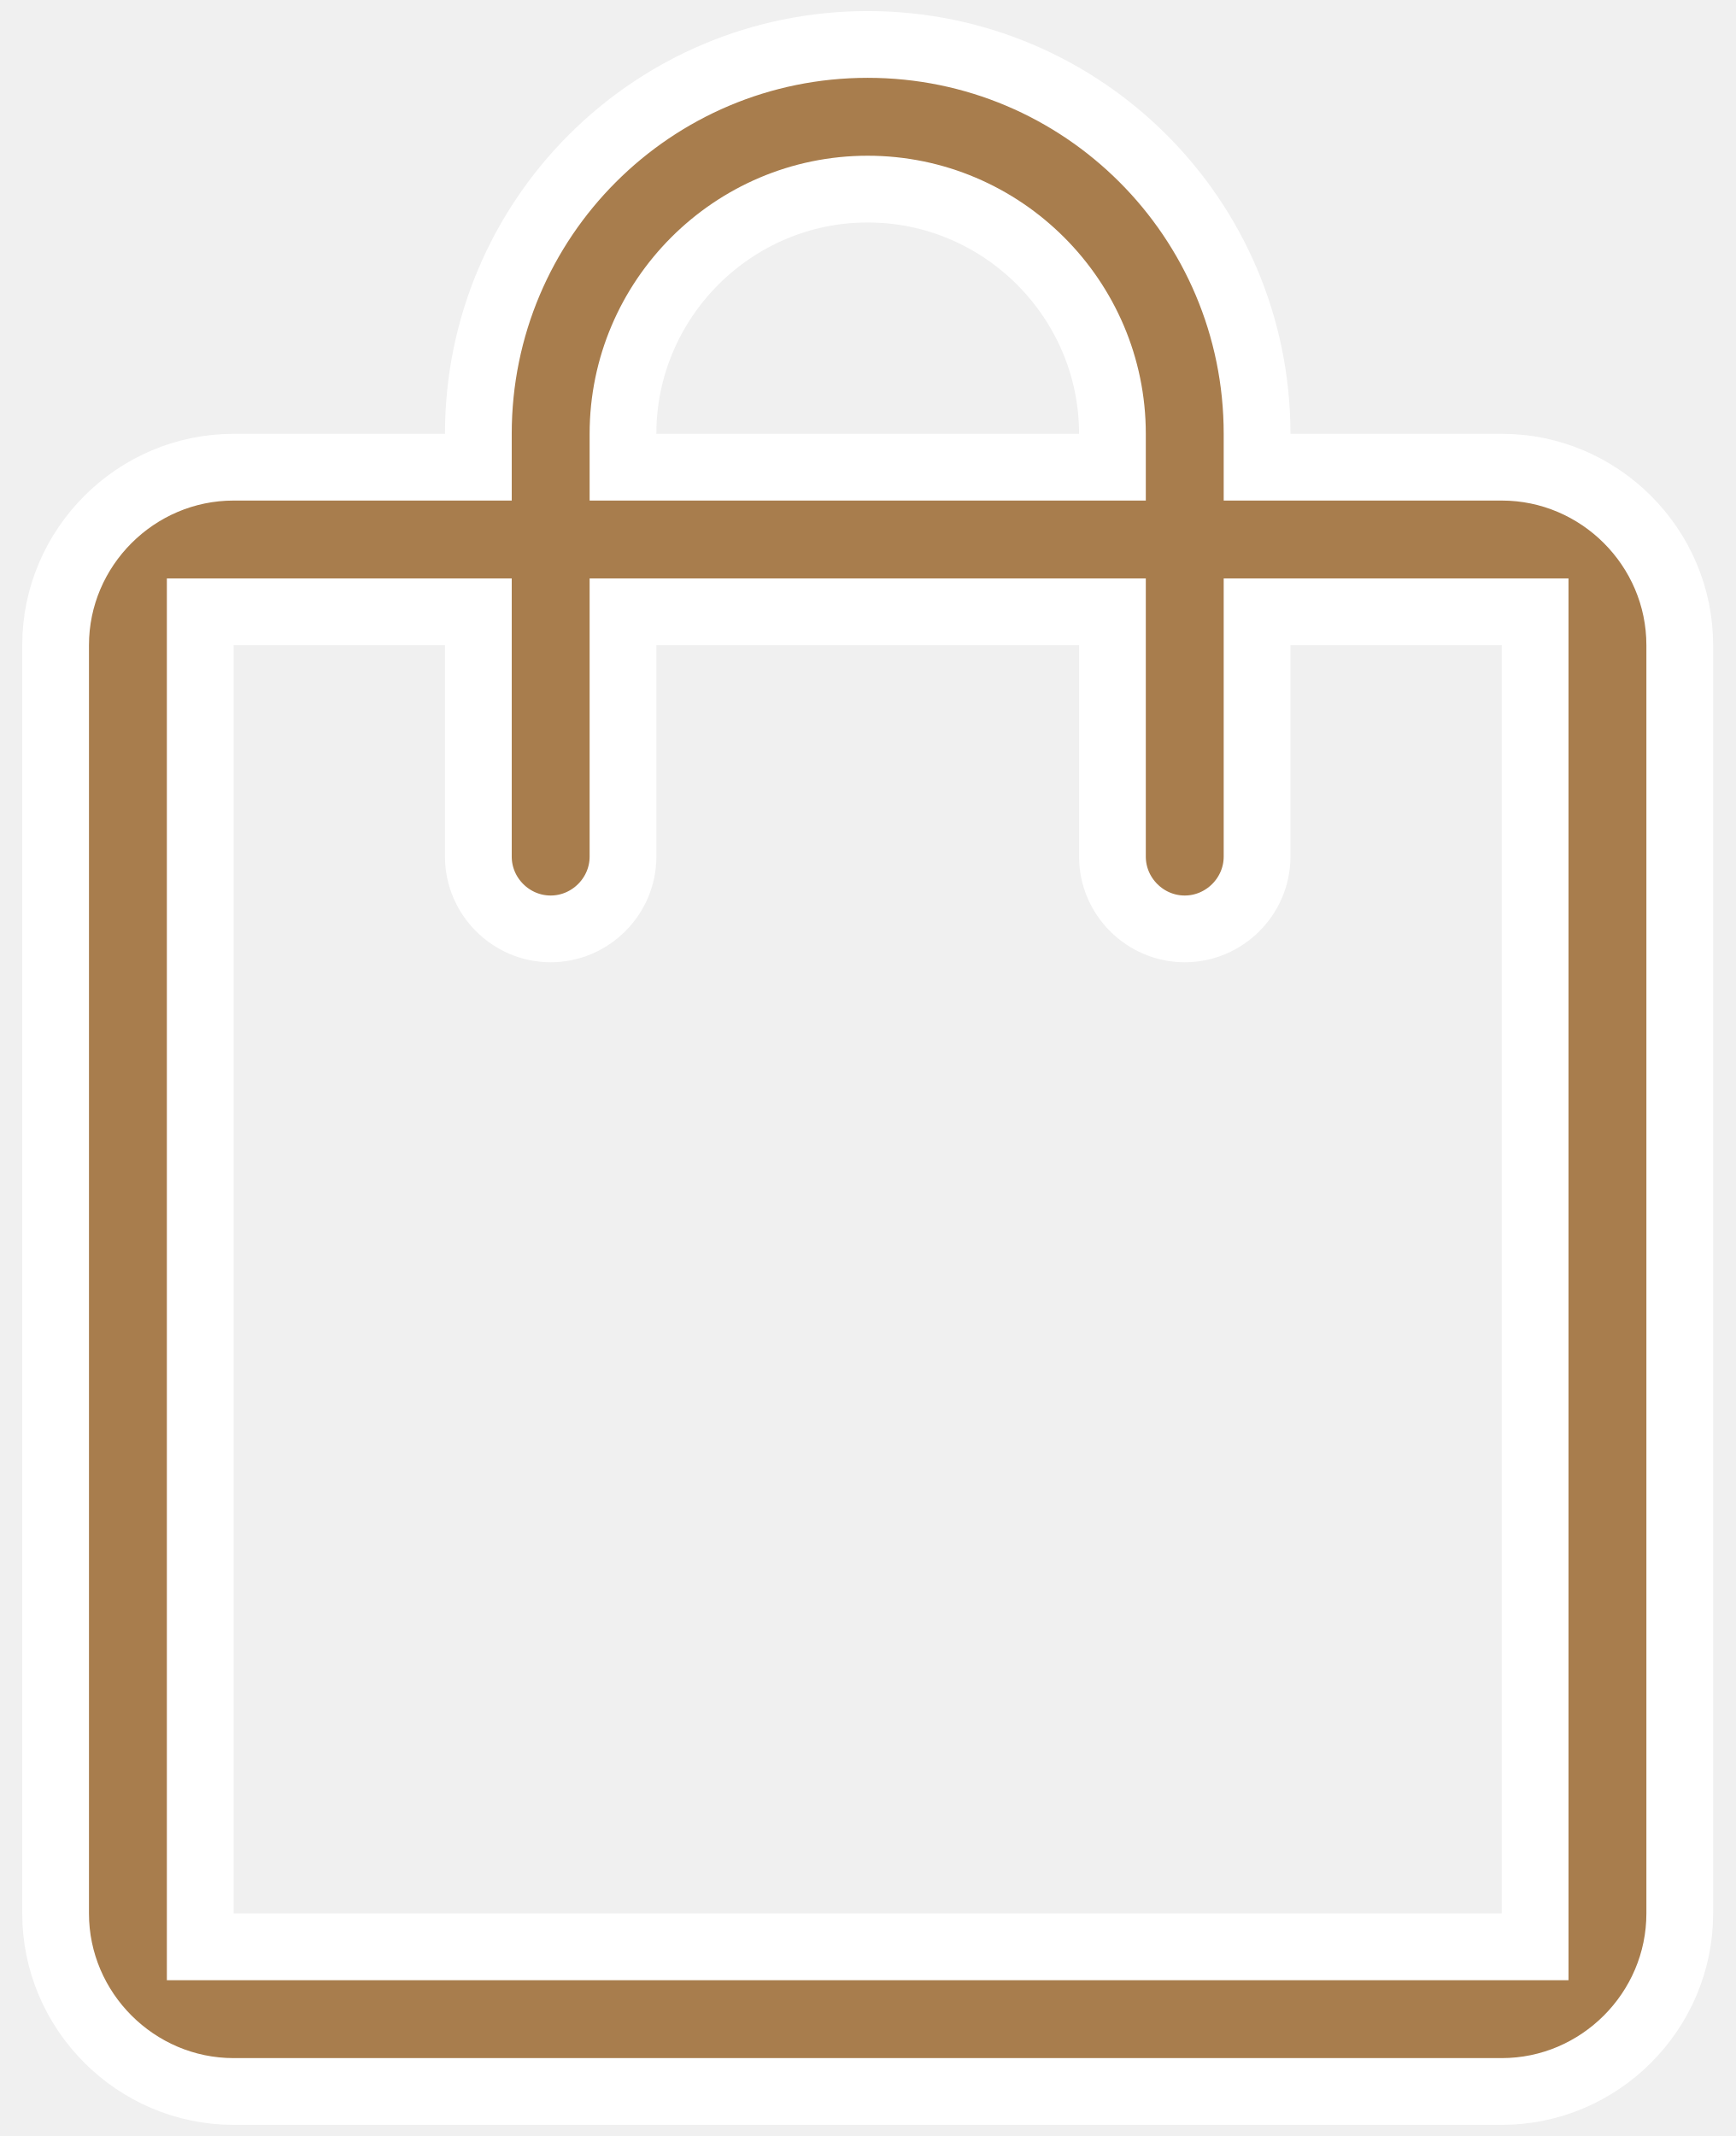
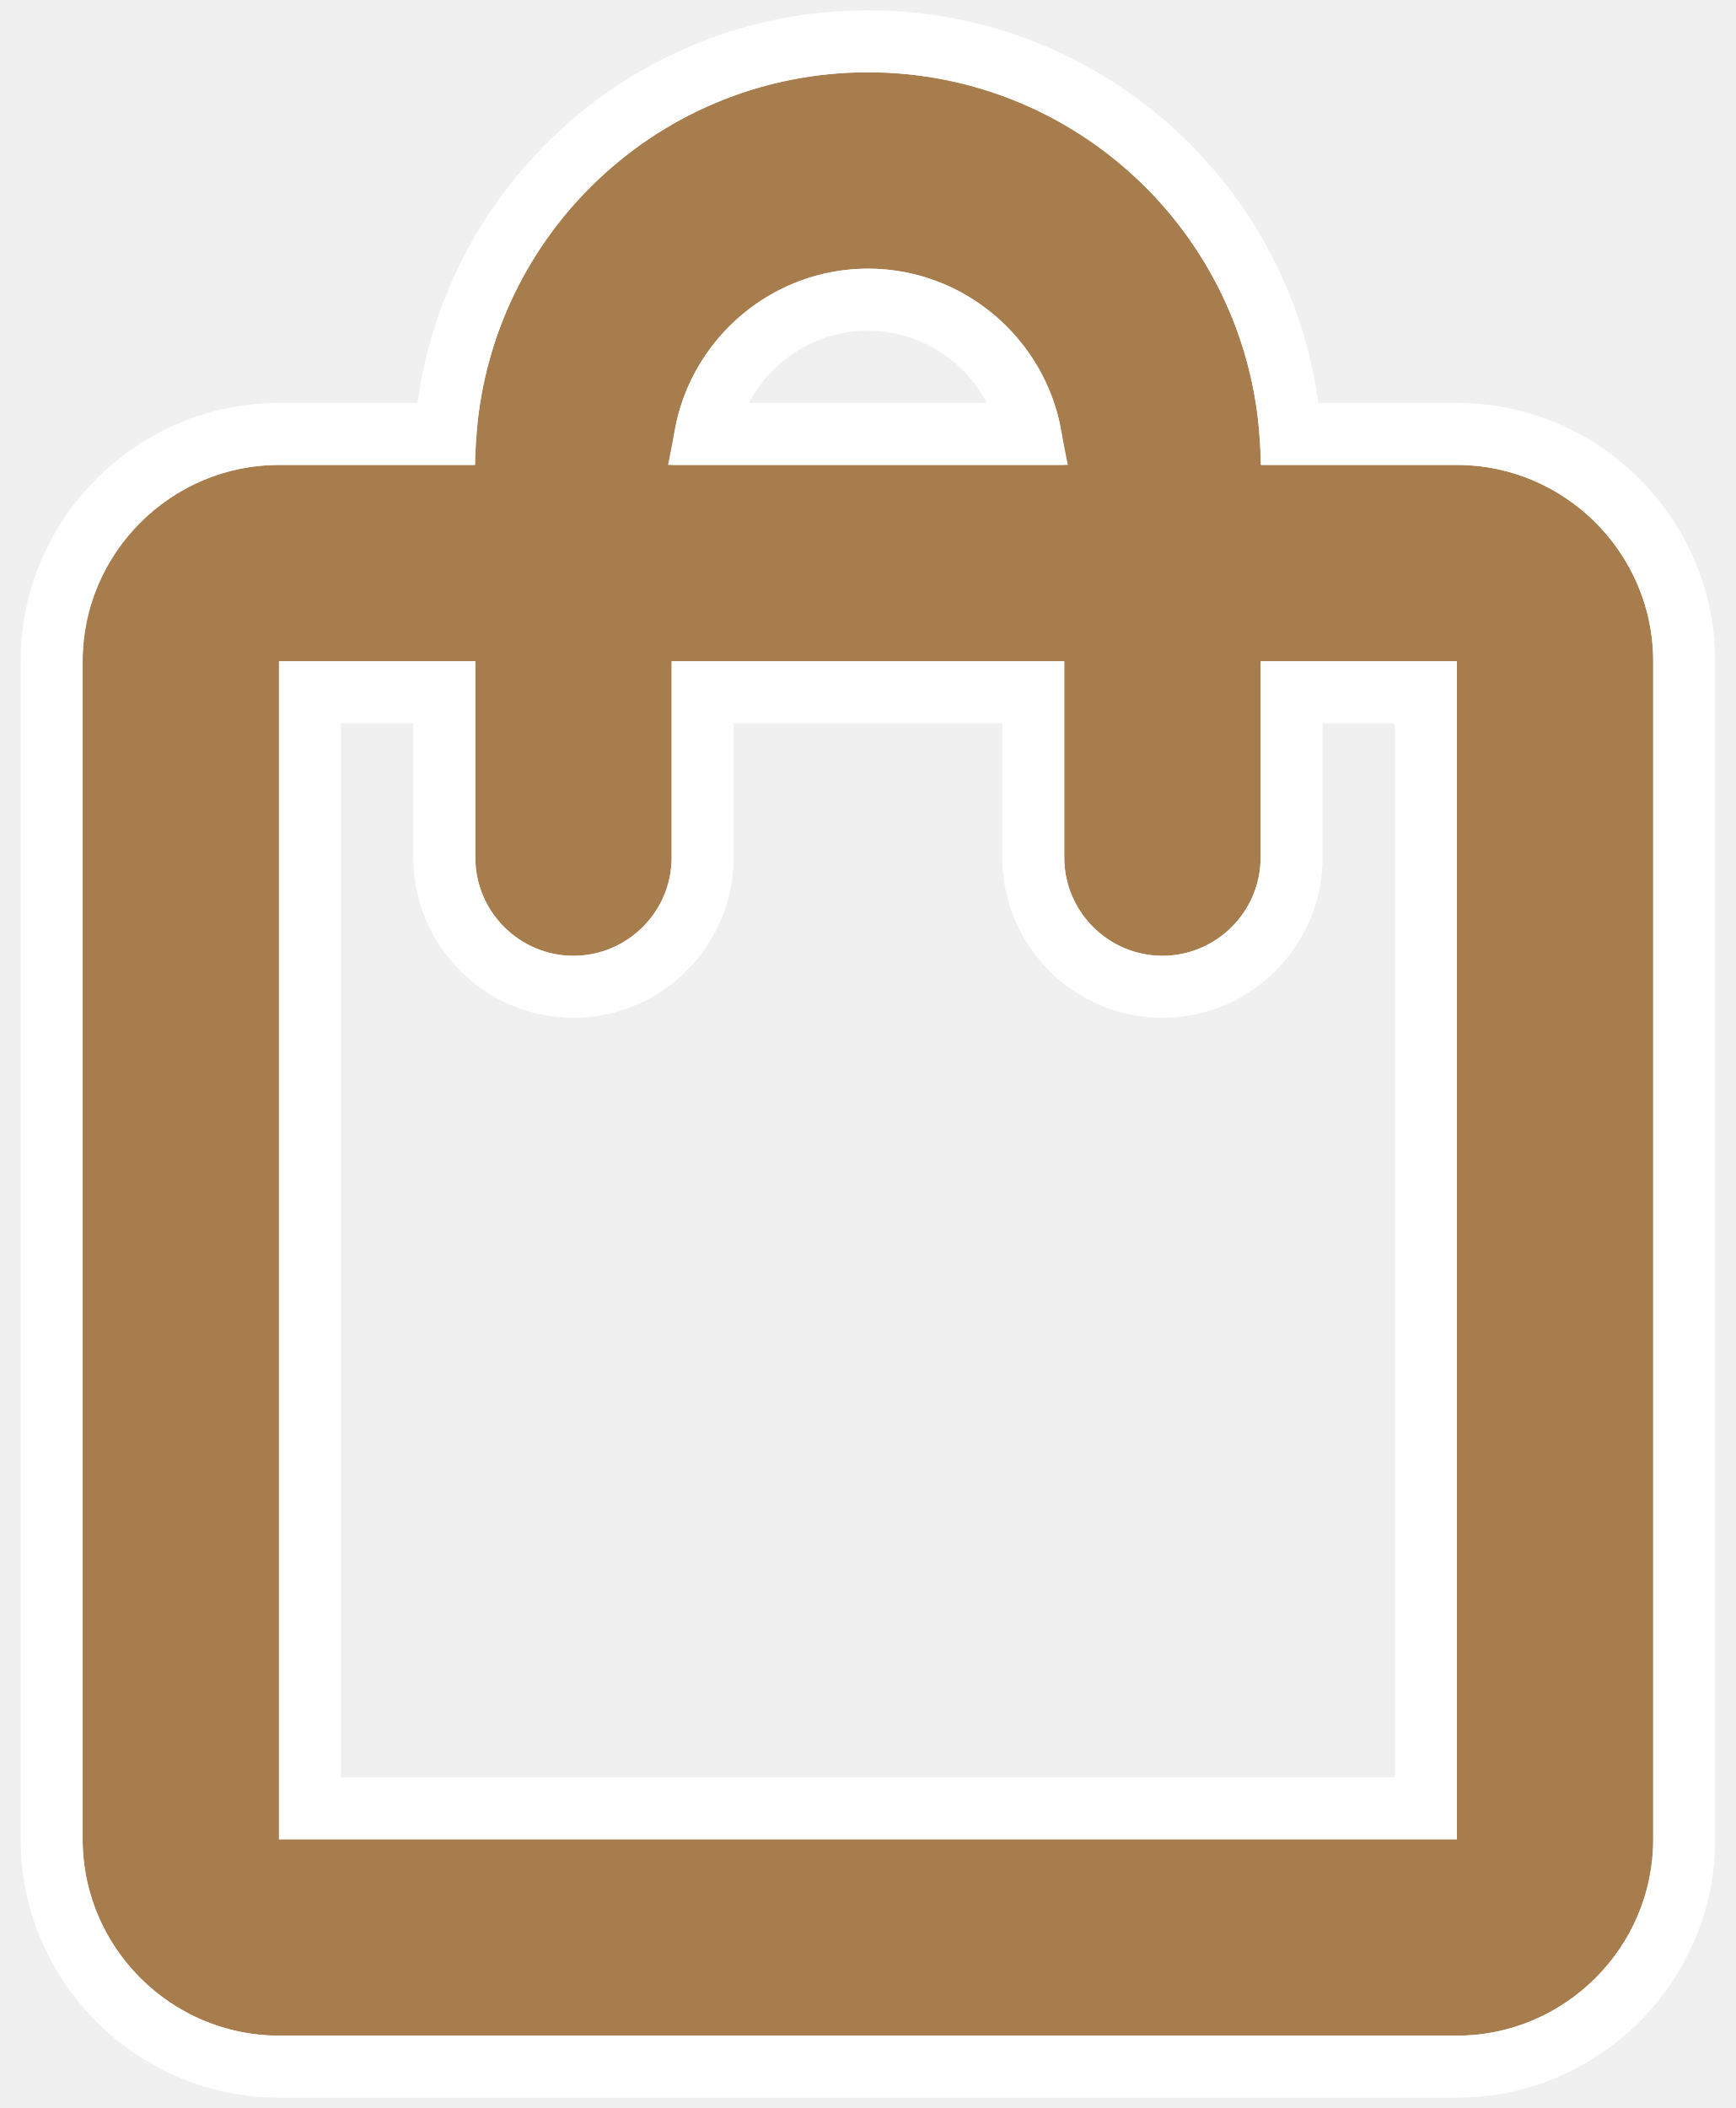
- <svg xmlns="http://www.w3.org/2000/svg" width="26" height="32" viewBox="0 0 26 32" fill="none">
-   <path d="M18.834 6.499V6.999H19.334H22.5C23.966 6.999 25.167 8.2 25.167 9.666V28.666C25.167 30.131 23.966 31.333 22.5 31.333H3.5C2.035 31.333 0.833 30.131 0.833 28.666V9.666C0.833 8.2 2.035 6.999 3.5 6.999H6.667H7.167V6.499C7.167 3.276 9.777 0.666 13 0.666C16.223 0.666 18.834 3.276 18.834 6.499ZM16.167 6.999H16.667V6.499C16.667 4.482 15.018 2.833 13 2.833C10.982 2.833 9.334 4.482 9.334 6.499V6.999H9.834H16.167ZM22.5 29.166H23V28.666V9.666V9.166H22.5H19.334H18.834V9.666V12.833C18.834 13.427 18.345 13.916 17.75 13.916C17.155 13.916 16.667 13.427 16.667 12.833V9.666V9.166H16.167H9.834H9.334V9.666V12.833C9.334 13.427 8.845 13.916 8.25 13.916C7.655 13.916 7.167 13.427 7.167 12.833V9.666V9.166H6.667H3.5H3V9.666V28.666V29.166H3.5H22.5Z" fill="#A87D4D" stroke="white" />
+ <svg xmlns="http://www.w3.org/2000/svg" width="28" height="34" viewBox="0 0 28 34" fill="none">
+   <g filter="url(#filter0_b_256459_511)">
+     <path d="M23.5 7.499H20.334C20.334 4 17.499 1.166 14 1.166C10.501 1.166 7.667 4 7.667 7.499H4.5C2.759 7.499 1.333 8.924 1.333 10.666V29.666C1.333 31.408 2.759 32.833 4.5 32.833H23.5C25.242 32.833 26.667 31.408 26.667 29.666V10.666C26.667 8.924 25.242 7.499 23.5 7.499ZM14 4.333C15.742 4.333 17.167 5.758 17.167 7.499H10.834C10.834 5.758 12.258 4.333 14 4.333ZM23.5 29.666H4.5V10.666H7.667V13.833C7.667 14.704 8.379 15.416 9.25 15.416C10.121 15.416 10.834 14.704 10.834 13.833V10.666H17.167V13.833C17.167 14.704 17.879 15.416 18.75 15.416C19.621 15.416 20.334 14.704 20.334 13.833V10.666H23.5V29.666Z" fill="#A87D4D" />
+     <path d="M23.5 6.999H20.816C20.56 3.458 17.607 0.666 14 0.666C10.393 0.666 7.441 3.458 7.185 6.999H4.5C2.482 6.999 0.833 8.648 0.833 10.666V29.666C0.833 31.684 2.482 33.333 4.5 33.333H23.5C25.518 33.333 27.167 31.684 27.167 29.666V10.666C27.167 8.648 25.518 6.999 23.5 6.999ZM14 4.833C15.295 4.833 16.383 5.77 16.619 6.999H11.381C11.617 5.77 12.705 4.833 14 4.833ZM5 29.166V11.166H7.167V13.833C7.167 14.98 8.103 15.916 9.25 15.916C10.397 15.916 11.334 14.98 11.334 13.833V11.166H16.667V13.833C16.667 14.98 17.603 15.916 18.75 15.916C19.897 15.916 20.834 14.98 20.834 13.833V11.166H23V29.166H5Z" stroke="white" />
+   </g>
+   <defs>
+     <filter id="filter0_b_256459_511" x="-3.667" y="-3.834" width="35.334" height="41.666" filterUnits="userSpaceOnUse" color-interpolation-filters="sRGB">
+       <feFlood flood-opacity="0" result="BackgroundImageFix" />
+       <feGaussianBlur in="BackgroundImageFix" stdDeviation="2" />
+       <feComposite in2="SourceAlpha" operator="in" result="effect1_backgroundBlur_256459_511" />
+       <feBlend mode="normal" in="SourceGraphic" in2="effect1_backgroundBlur_256459_511" result="shape" />
+     </filter>
+   </defs>
</svg>
